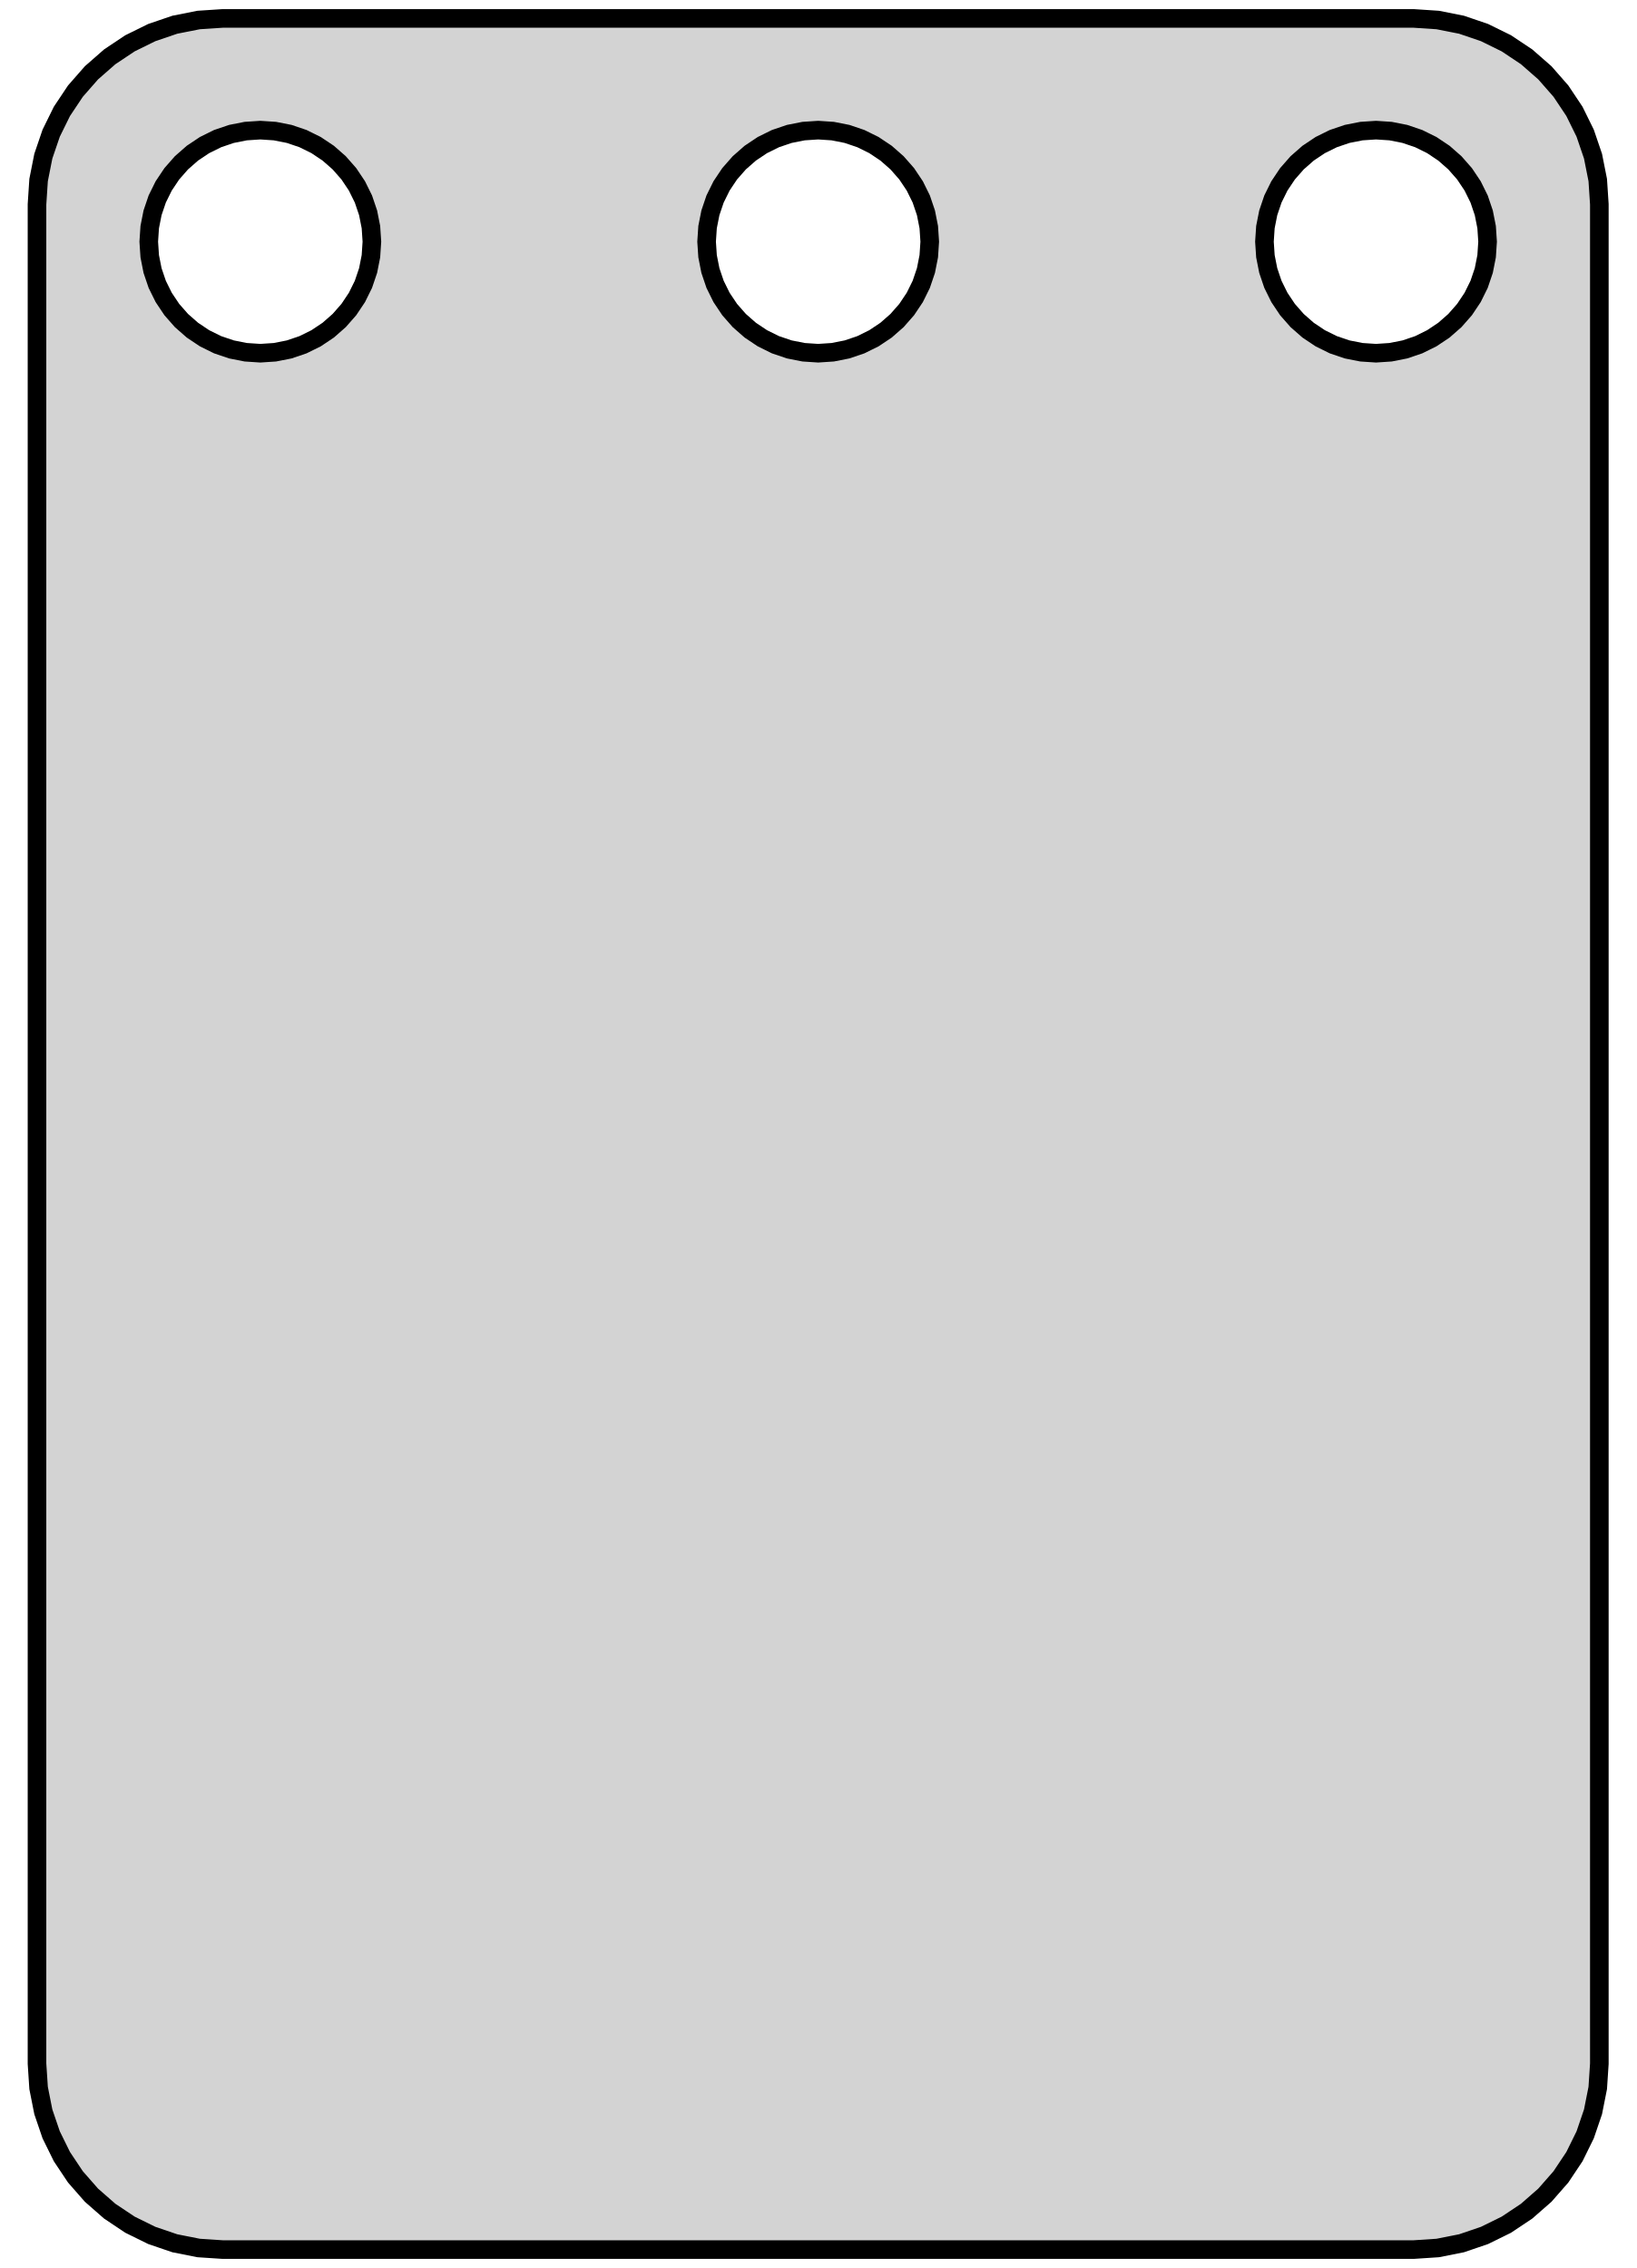
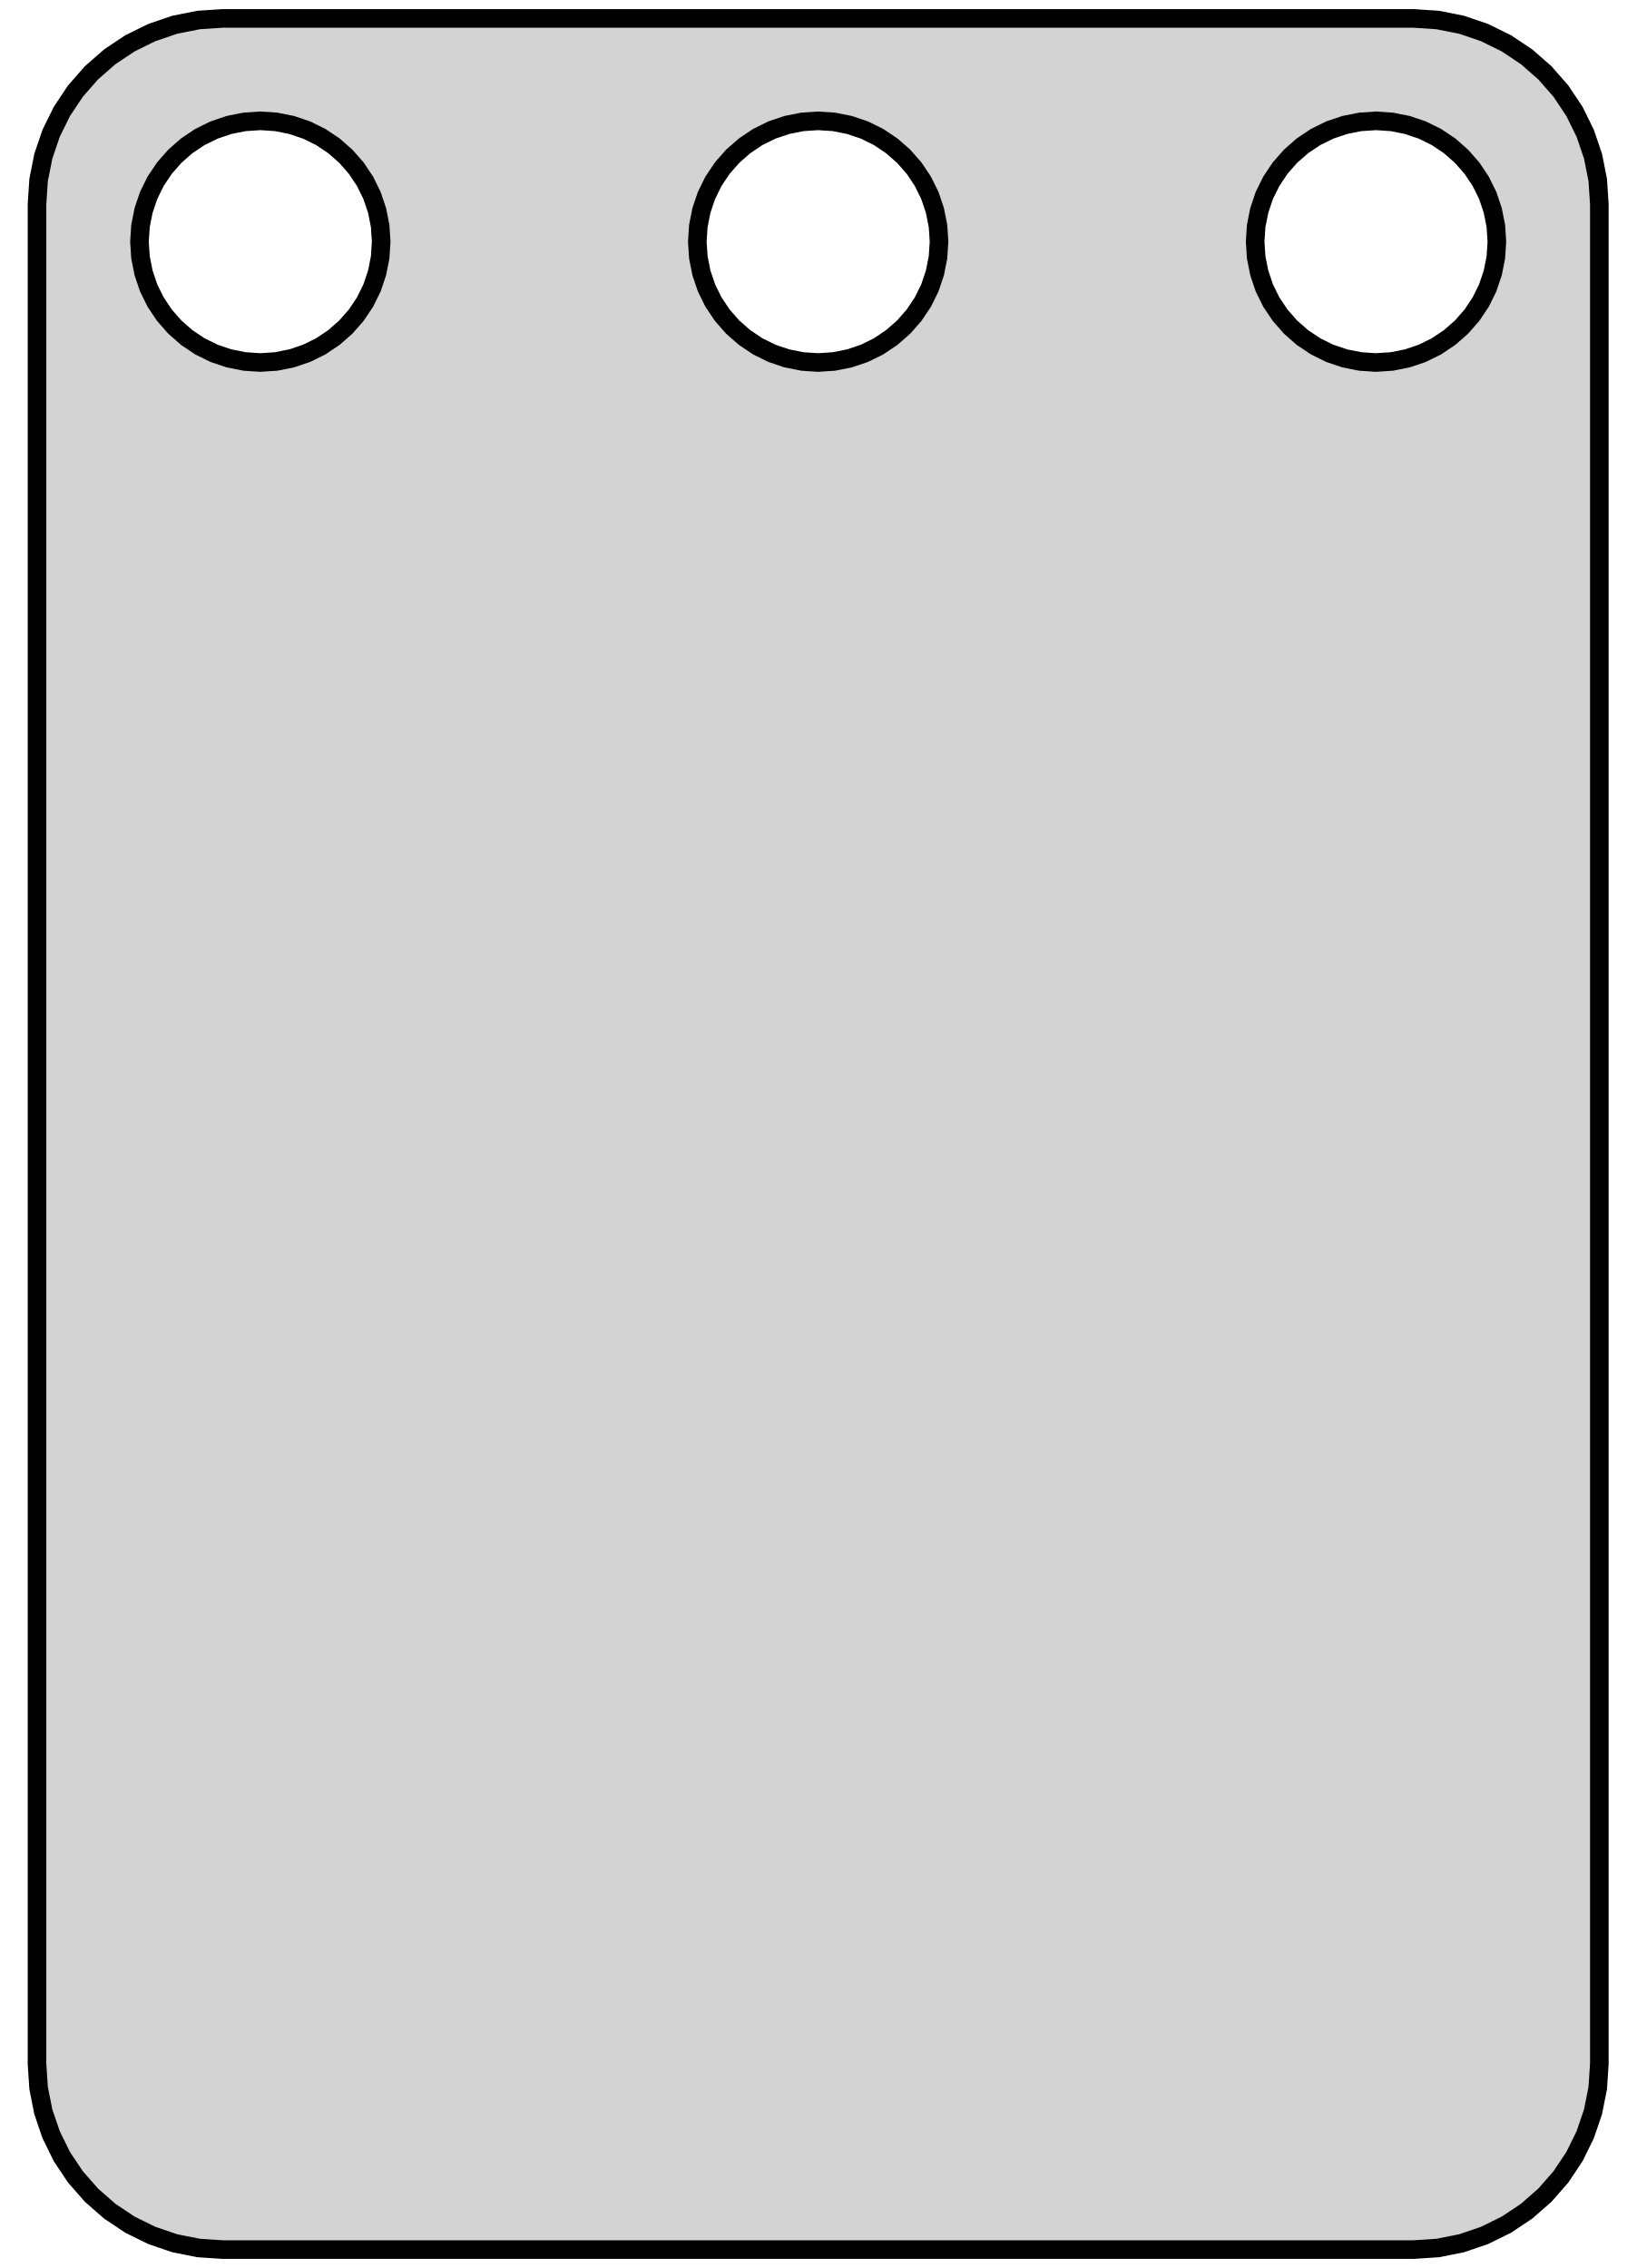
<svg xmlns="http://www.w3.org/2000/svg" width="44mm" height="61mm" viewBox="-22 -29 44 61" version="1.1">
-   <path d=" M 16.658,31.462 L 17.299,31.335 L 17.918,31.124 L 18.505,30.835 L 19.049,30.472 L 19.541,30.041  L 19.972,29.549 L 20.335,29.005 L 20.624,28.418 L 20.835,27.799 L 20.962,27.158 L 21.005,26.505  L 21.005,-23.505 L 20.962,-24.158 L 20.835,-24.799 L 20.624,-25.418 L 20.335,-26.005 L 19.972,-26.549  L 19.541,-27.041 L 19.049,-27.472 L 18.505,-27.835 L 17.918,-28.124 L 17.299,-28.335 L 16.658,-28.462  L 16.005,-28.505 L -16.005,-28.505 L -16.658,-28.462 L -17.299,-28.335 L -17.918,-28.124 L -18.505,-27.835  L -19.049,-27.472 L -19.541,-27.041 L -19.972,-26.549 L -20.335,-26.005 L -20.624,-25.418 L -20.835,-24.799  L -20.962,-24.158 L -21.005,-23.505 L -21.005,26.505 L -20.962,27.158 L -20.835,27.799 L -20.624,28.418  L -20.335,29.005 L -19.972,29.549 L -19.541,30.041 L -19.049,30.472 L -18.505,30.835 L -17.918,31.124  L -17.299,31.335 L -16.658,31.462 L -16.005,31.505 L 16.005,31.505 z M -15.392,-19.526 L -15.776,-19.602 L -16.148,-19.728 L -16.5,-19.902 L -16.826,-20.12 L -17.121,-20.379  L -17.38,-20.674 L -17.598,-21 L -17.772,-21.352 L -17.898,-21.724 L -17.974,-22.108 L -18,-22.5  L -17.974,-22.892 L -17.898,-23.276 L -17.772,-23.648 L -17.598,-24 L -17.38,-24.326 L -17.121,-24.621  L -16.826,-24.88 L -16.5,-25.098 L -16.148,-25.272 L -15.776,-25.398 L -15.392,-25.474 L -15,-25.5  L -14.608,-25.474 L -14.223,-25.398 L -13.852,-25.272 L -13.5,-25.098 L -13.174,-24.88 L -12.879,-24.621  L -12.62,-24.326 L -12.402,-24 L -12.228,-23.648 L -12.102,-23.276 L -12.026,-22.892 L -12,-22.5  L -12.026,-22.108 L -12.102,-21.724 L -12.228,-21.352 L -12.402,-21 L -12.62,-20.674 L -12.879,-20.379  L -13.174,-20.12 L -13.5,-19.902 L -13.852,-19.728 L -14.223,-19.602 L -14.608,-19.526 L -15,-19.5  z M 14.608,-19.526 L 14.223,-19.602 L 13.852,-19.728 L 13.5,-19.902 L 13.174,-20.12 L 12.879,-20.379  L 12.62,-20.674 L 12.402,-21 L 12.228,-21.352 L 12.102,-21.724 L 12.026,-22.108 L 12,-22.5  L 12.026,-22.892 L 12.102,-23.276 L 12.228,-23.648 L 12.402,-24 L 12.62,-24.326 L 12.879,-24.621  L 13.174,-24.88 L 13.5,-25.098 L 13.852,-25.272 L 14.223,-25.398 L 14.608,-25.474 L 15,-25.5  L 15.392,-25.474 L 15.776,-25.398 L 16.148,-25.272 L 16.5,-25.098 L 16.826,-24.88 L 17.121,-24.621  L 17.38,-24.326 L 17.598,-24 L 17.772,-23.648 L 17.898,-23.276 L 17.974,-22.892 L 18,-22.5  L 17.974,-22.108 L 17.898,-21.724 L 17.772,-21.352 L 17.598,-21 L 17.38,-20.674 L 17.121,-20.379  L 16.826,-20.12 L 16.5,-19.902 L 16.148,-19.728 L 15.776,-19.602 L 15.392,-19.526 L 15,-19.5  z M -0.392,-19.526 L -0.776,-19.602 L -1.148,-19.728 L -1.5,-19.902 L -1.826,-20.12 L -2.121,-20.379  L -2.38,-20.674 L -2.598,-21 L -2.772,-21.352 L -2.898,-21.724 L -2.974,-22.108 L -3,-22.5  L -2.974,-22.892 L -2.898,-23.276 L -2.772,-23.648 L -2.598,-24 L -2.38,-24.326 L -2.121,-24.621  L -1.826,-24.88 L -1.5,-25.098 L -1.148,-25.272 L -0.776,-25.398 L -0.392,-25.474 L 0,-25.5  L 0.392,-25.474 L 0.776,-25.398 L 1.148,-25.272 L 1.5,-25.098 L 1.826,-24.88 L 2.121,-24.621  L 2.38,-24.326 L 2.598,-24 L 2.772,-23.648 L 2.898,-23.276 L 2.974,-22.892 L 3,-22.5  L 2.974,-22.108 L 2.898,-21.724 L 2.772,-21.352 L 2.598,-21 L 2.38,-20.674 L 2.121,-20.379  L 1.826,-20.12 L 1.5,-19.902 L 1.148,-19.728 L 0.776,-19.602 L 0.392,-19.526 L 0,-19.5  z " stroke="black" fill="lightgray" stroke-width="0.5" />
+   <path d=" M 16.658,31.462 L 17.299,31.335 L 17.918,31.124 L 18.505,30.835 L 19.049,30.472 L 19.541,30.041  L 19.972,29.549 L 20.335,29.005 L 20.624,28.418 L 20.835,27.799 L 20.962,27.158 L 21.005,26.505  L 21.005,-23.505 L 20.962,-24.158 L 20.835,-24.799 L 20.624,-25.418 L 20.335,-26.005 L 19.972,-26.549  L 19.541,-27.041 L 19.049,-27.472 L 18.505,-27.835 L 17.918,-28.124 L 17.299,-28.335 L 16.658,-28.462  L 16.005,-28.505 L -16.005,-28.505 L -16.658,-28.462 L -17.299,-28.335 L -17.918,-28.124 L -18.505,-27.835  L -19.049,-27.472 L -19.541,-27.041 L -19.972,-26.549 L -20.335,-26.005 L -20.624,-25.418 L -20.835,-24.799  L -20.962,-24.158 L -21.005,-23.505 L -21.005,26.505 L -20.962,27.158 L -20.835,27.799 L -20.624,28.418  L -20.335,29.005 L -19.972,29.549 L -19.541,30.041 L -19.049,30.472 L -18.505,30.835 L -17.918,31.124  L -17.299,31.335 L -16.658,31.462 L -16.005,31.505 L 16.005,31.505 z M -15.424,-19.278 L -15.841,-19.361 L -16.244,-19.497 L -16.625,-19.685 L -16.979,-19.922 L -17.298,-20.202  L -17.578,-20.521 L -17.815,-20.875 L -18.003,-21.256 L -18.139,-21.659 L -18.222,-22.076 L -18.25,-22.5  L -18.222,-22.924 L -18.139,-23.341 L -18.003,-23.744 L -17.815,-24.125 L -17.578,-24.479 L -17.298,-24.798  L -16.979,-25.078 L -16.625,-25.315 L -16.244,-25.503 L -15.841,-25.639 L -15.424,-25.722 L -15,-25.75  L -14.576,-25.722 L -14.159,-25.639 L -13.756,-25.503 L -13.375,-25.315 L -13.021,-25.078 L -12.702,-24.798  L -12.422,-24.479 L -12.185,-24.125 L -11.997,-23.744 L -11.861,-23.341 L -11.778,-22.924 L -11.75,-22.5  L -11.778,-22.076 L -11.861,-21.659 L -11.997,-21.256 L -12.185,-20.875 L -12.422,-20.521 L -12.702,-20.202  L -13.021,-19.922 L -13.375,-19.685 L -13.756,-19.497 L -14.159,-19.361 L -14.576,-19.278 L -15,-19.25  z M 14.576,-19.278 L 14.159,-19.361 L 13.756,-19.497 L 13.375,-19.685 L 13.021,-19.922 L 12.702,-20.202  L 12.422,-20.521 L 12.185,-20.875 L 11.997,-21.256 L 11.861,-21.659 L 11.778,-22.076 L 11.75,-22.5  L 11.778,-22.924 L 11.861,-23.341 L 11.997,-23.744 L 12.185,-24.125 L 12.422,-24.479 L 12.702,-24.798  L 13.021,-25.078 L 13.375,-25.315 L 13.756,-25.503 L 14.159,-25.639 L 14.576,-25.722 L 15,-25.75  L 15.424,-25.722 L 15.841,-25.639 L 16.244,-25.503 L 16.625,-25.315 L 16.979,-25.078 L 17.298,-24.798  L 17.578,-24.479 L 17.815,-24.125 L 18.003,-23.744 L 18.139,-23.341 L 18.222,-22.924 L 18.25,-22.5  L 18.222,-22.076 L 18.139,-21.659 L 18.003,-21.256 L 17.815,-20.875 L 17.578,-20.521 L 17.298,-20.202  L 16.979,-19.922 L 16.625,-19.685 L 16.244,-19.497 L 15.841,-19.361 L 15.424,-19.278 L 15,-19.25  z M -0.424,-19.278 L -0.841,-19.361 L -1.244,-19.497 L -1.625,-19.685 L -1.978,-19.922 L -2.298,-20.202  L -2.578,-20.521 L -2.815,-20.875 L -3.003,-21.256 L -3.139,-21.659 L -3.222,-22.076 L -3.25,-22.5  L -3.222,-22.924 L -3.139,-23.341 L -3.003,-23.744 L -2.815,-24.125 L -2.578,-24.479 L -2.298,-24.798  L -1.978,-25.078 L -1.625,-25.315 L -1.244,-25.503 L -0.841,-25.639 L -0.424,-25.722 L 0,-25.75  L 0.424,-25.722 L 0.841,-25.639 L 1.244,-25.503 L 1.625,-25.315 L 1.978,-25.078 L 2.298,-24.798  L 2.578,-24.479 L 2.815,-24.125 L 3.003,-23.744 L 3.139,-23.341 L 3.222,-22.924 L 3.25,-22.5  L 3.222,-22.076 L 3.139,-21.659 L 3.003,-21.256 L 2.815,-20.875 L 2.578,-20.521 L 2.298,-20.202  L 1.978,-19.922 L 1.625,-19.685 L 1.244,-19.497 L 0.841,-19.361 L 0.424,-19.278 L 0,-19.25  z " stroke="black" fill="lightgray" stroke-width="0.5" />
</svg>
